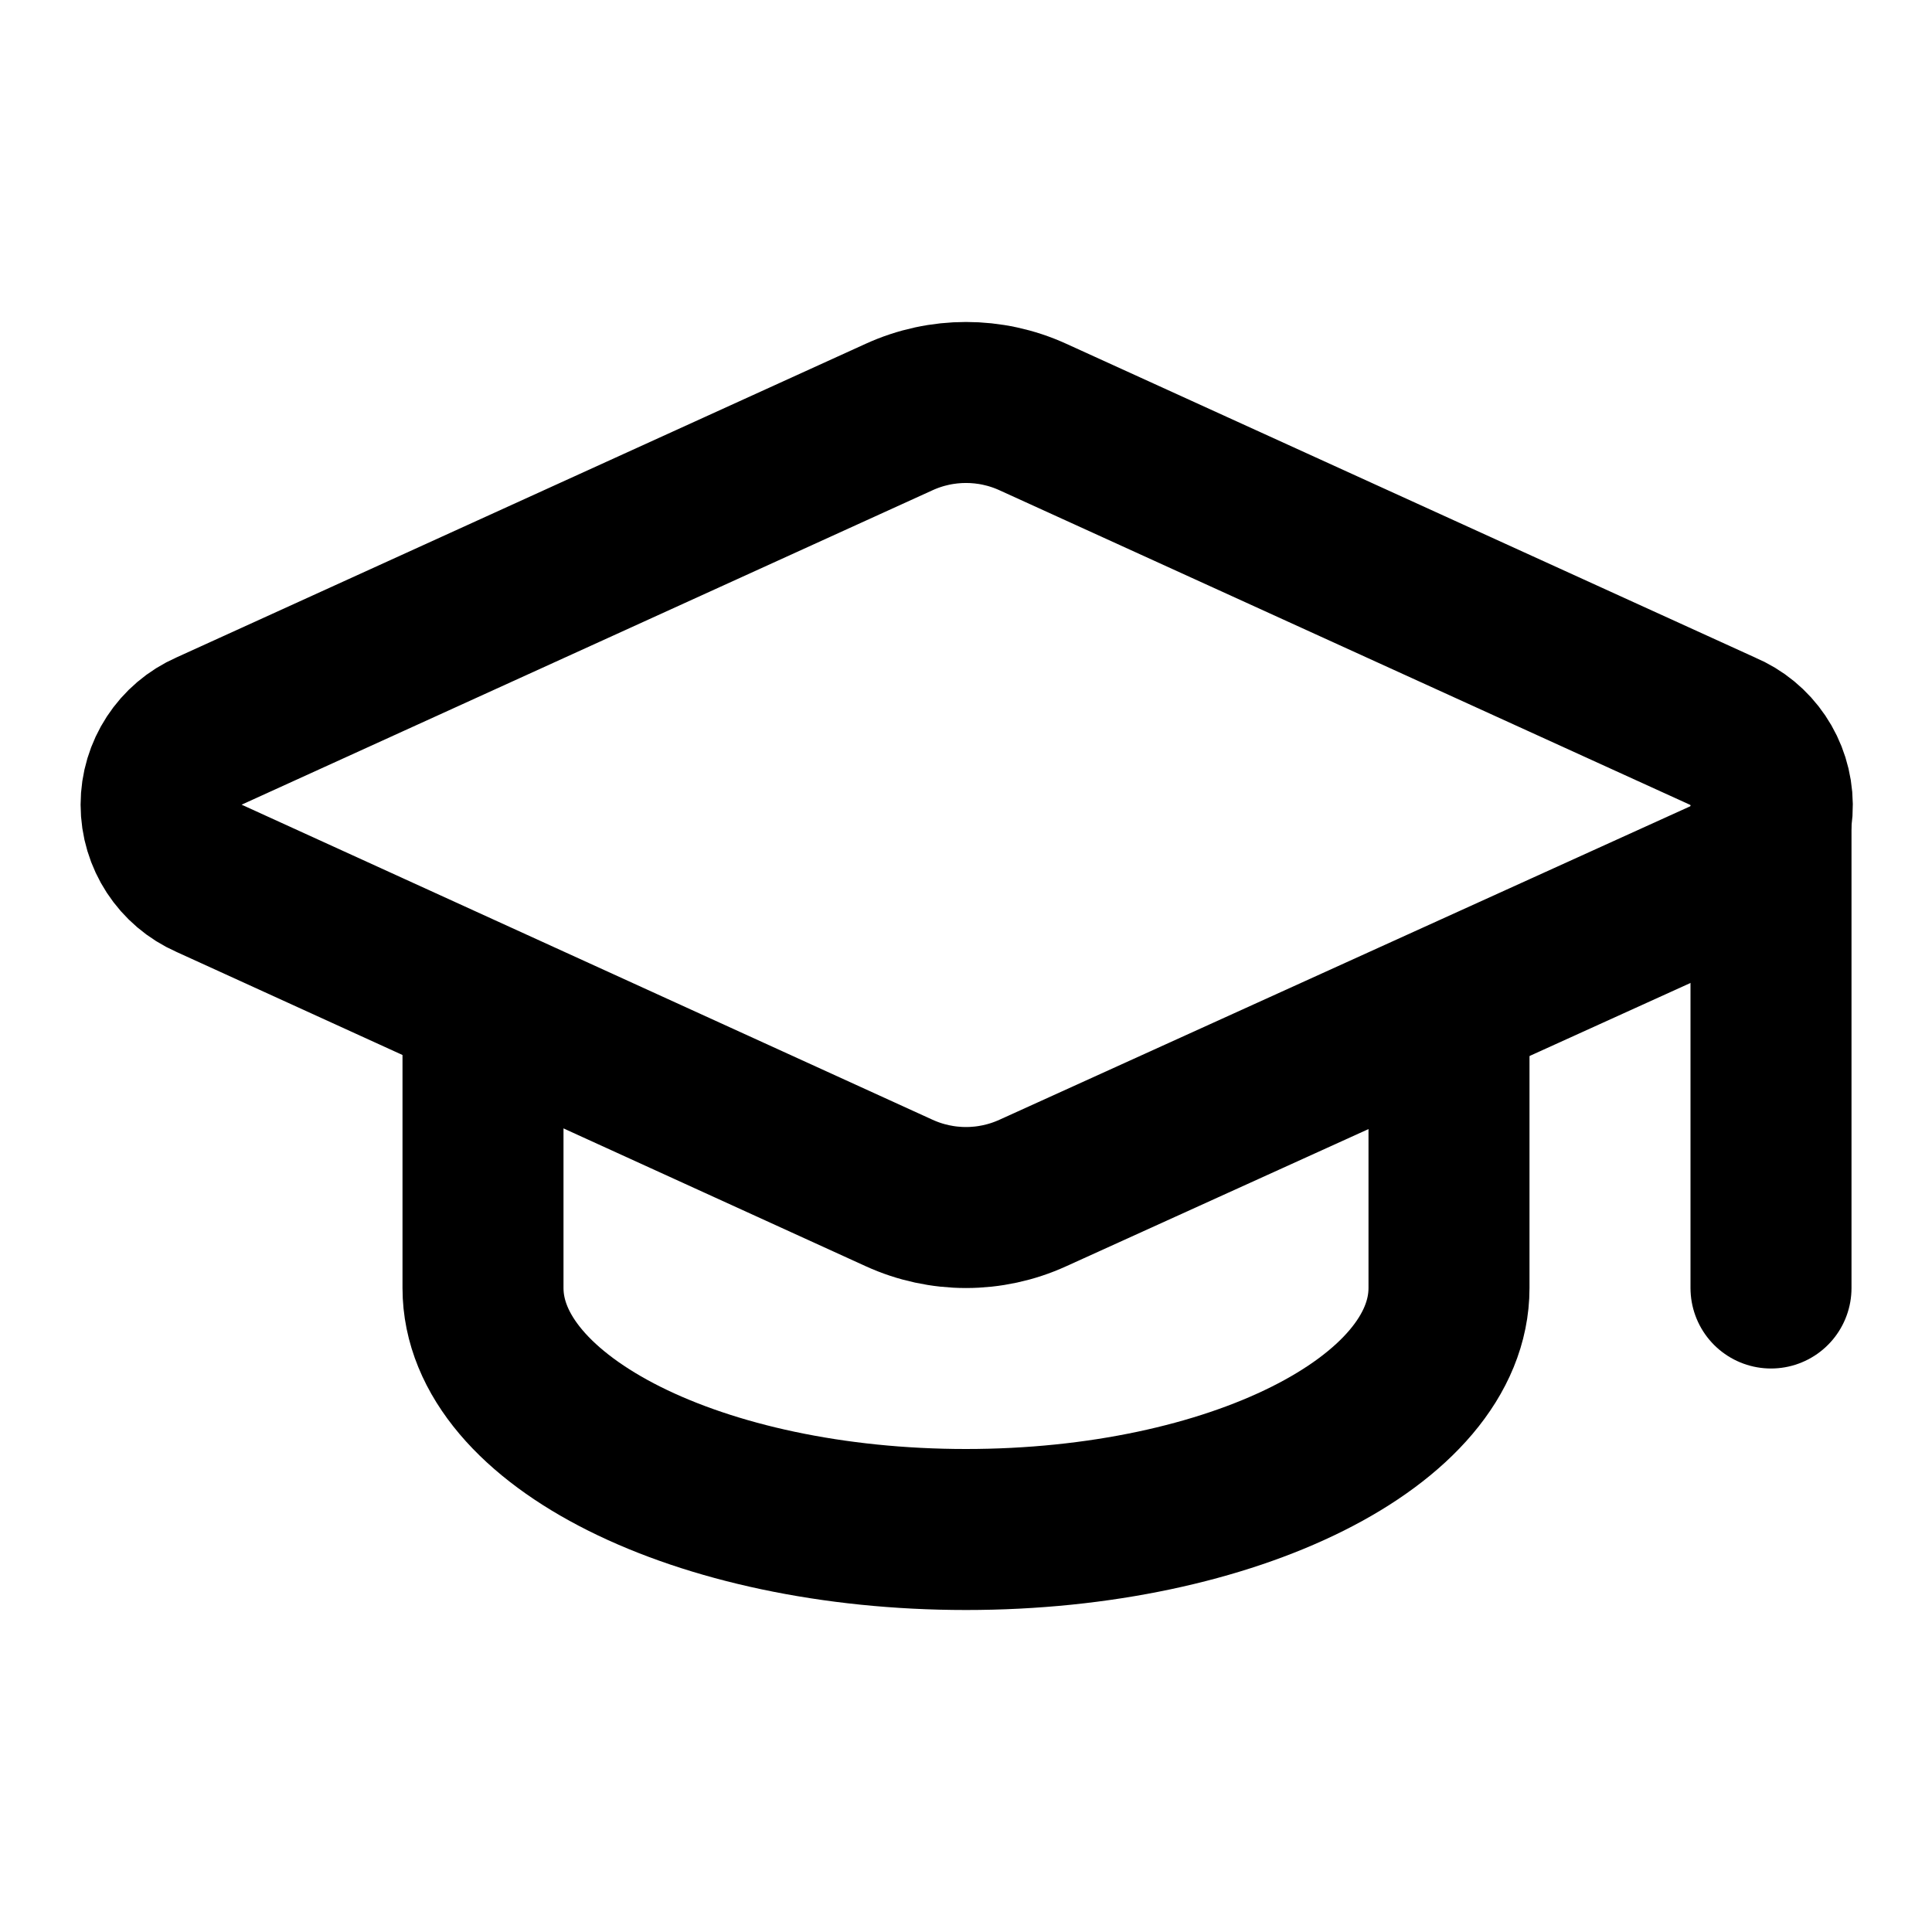
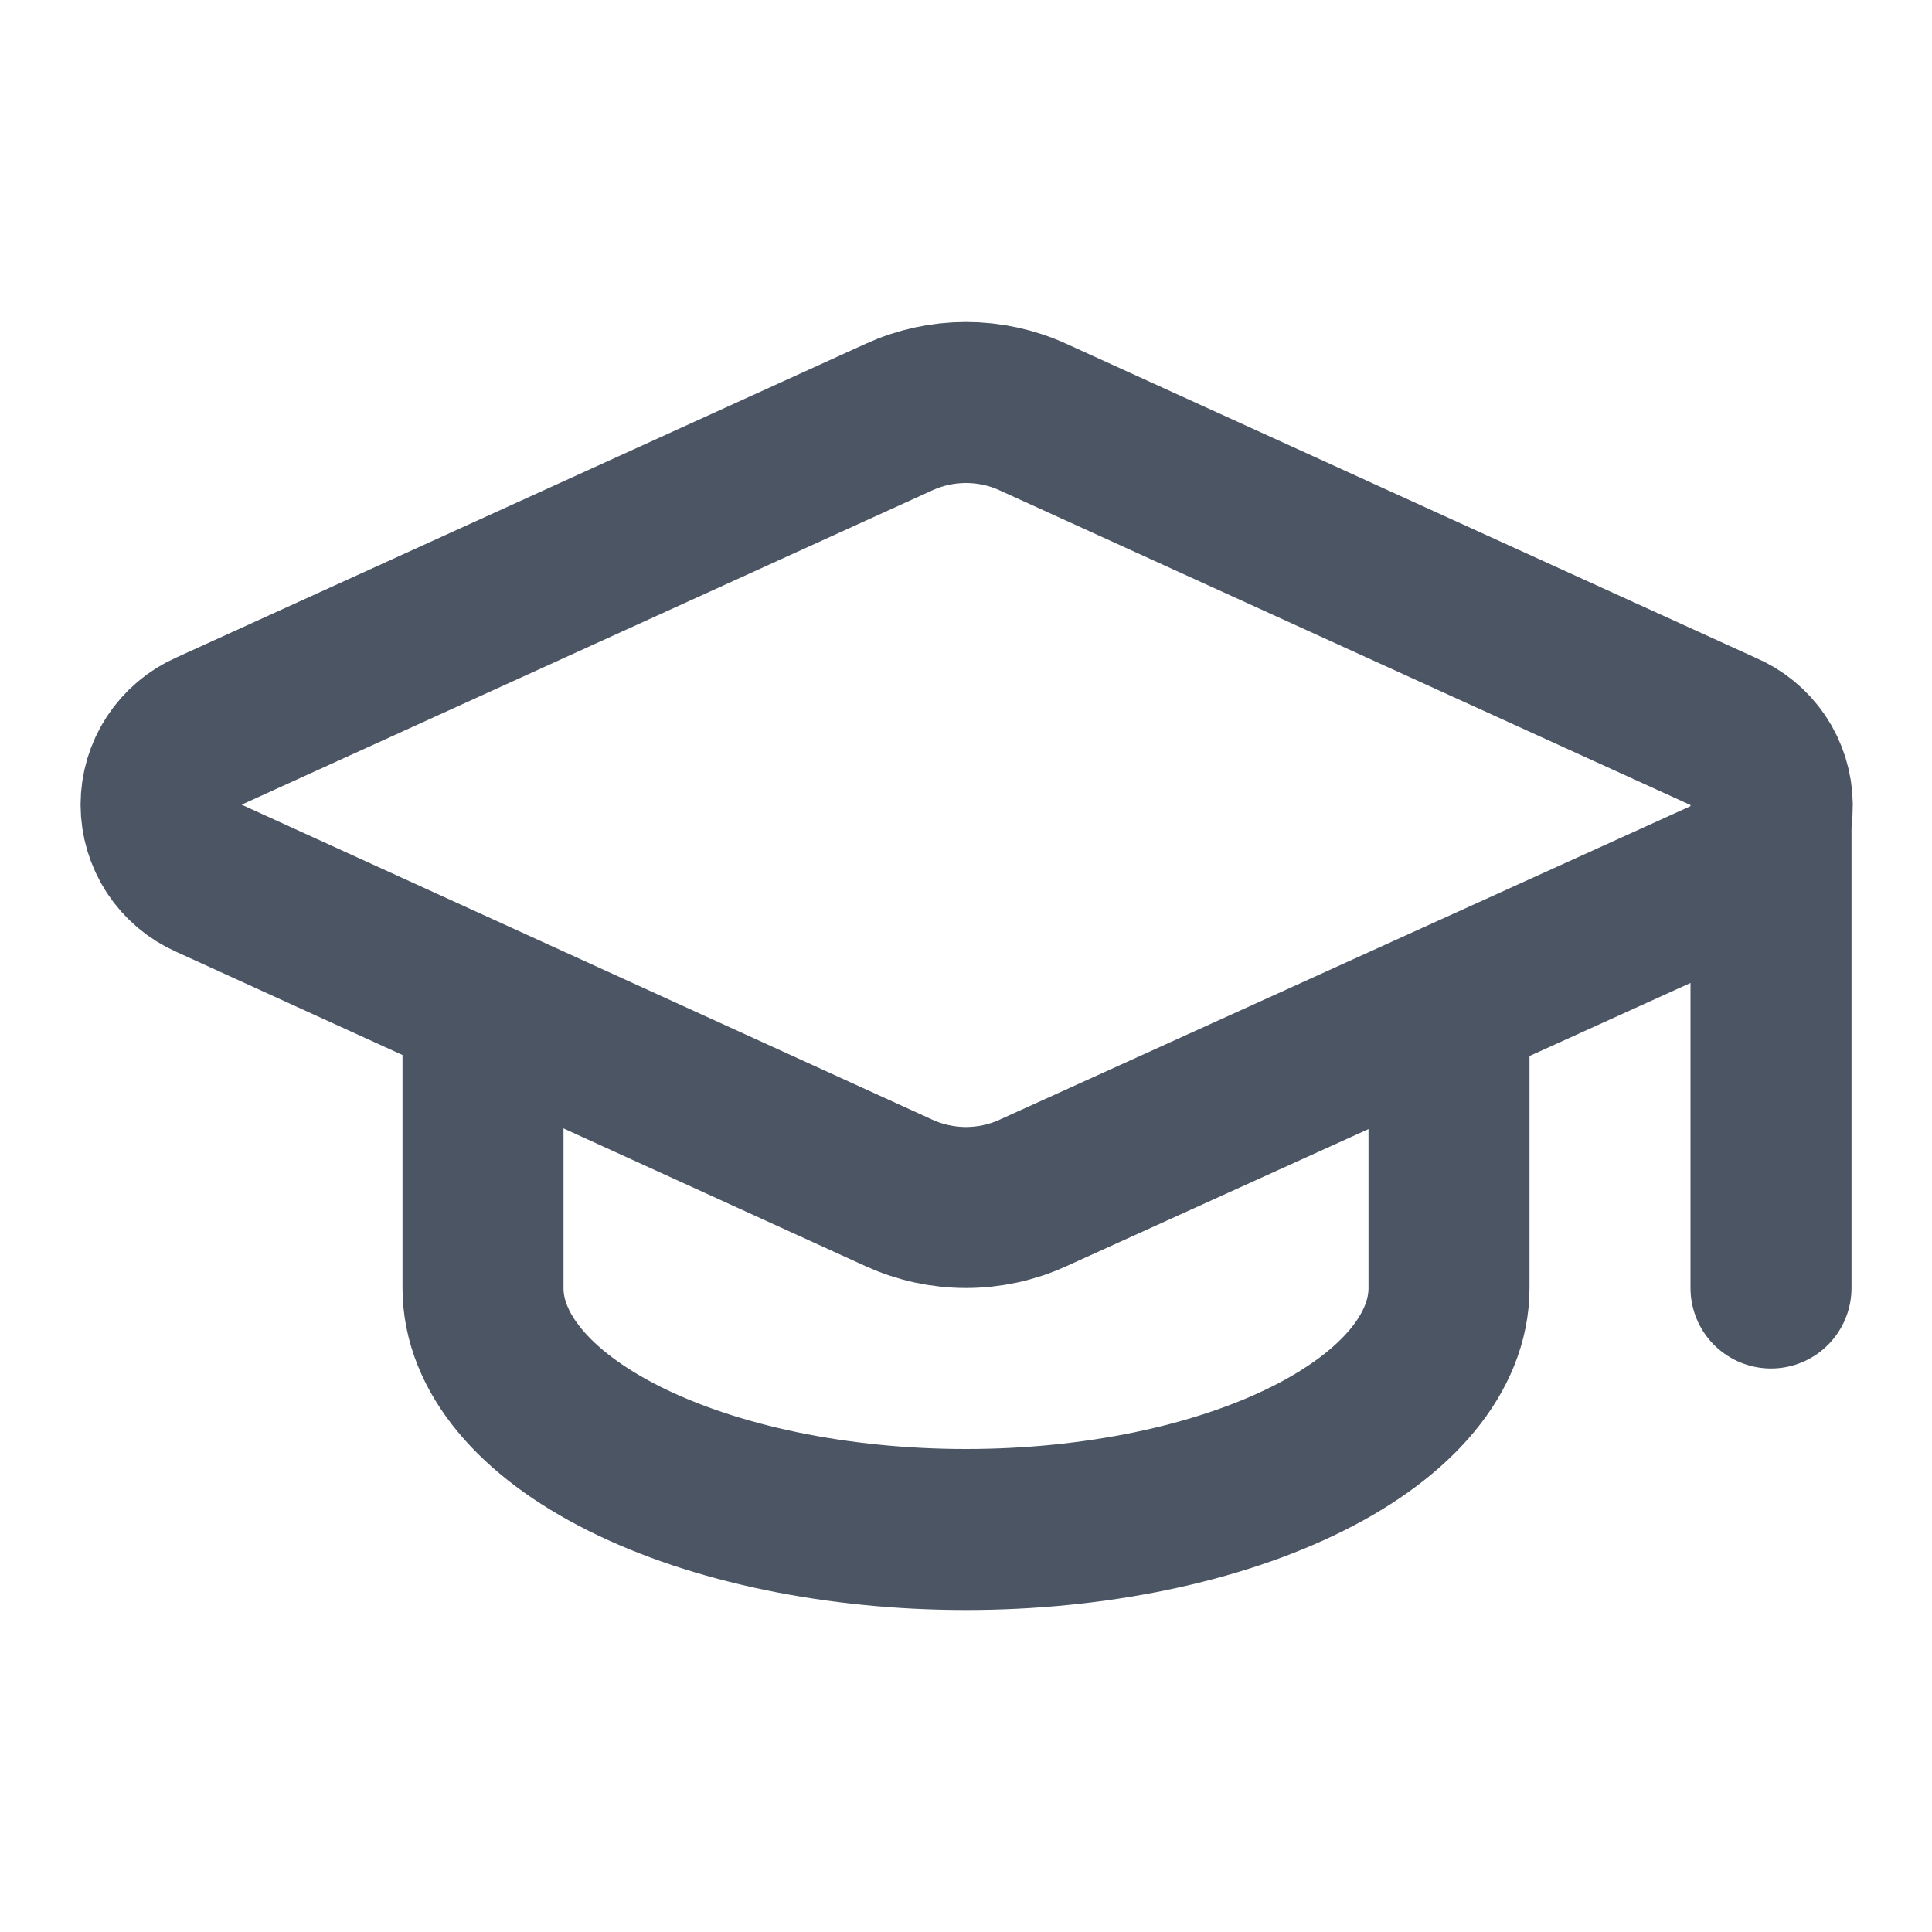
- <svg xmlns="http://www.w3.org/2000/svg" width="24" height="24" viewBox="0 0 24 24" fill="none" stroke="currentColor" stroke-width="2" stroke-linecap="round" stroke-linejoin="round" class="lucide lucide-graduation-cap-icon lucide-graduation-cap">
-   <path d="M21.42 10.922a1 1 0 0 0-.019-1.838L12.83 5.18a2 2 0 0 0-1.66 0L2.6 9.08a1 1 0 0 0 0 1.832l8.57 3.908a2 2 0 0 0 1.66 0z" />
-   <path d="M22 10v6" />
-   <path d="M6 12.5V16a6 3 0 0 0 12 0v-3.5" />
+ <svg xmlns="http://www.w3.org/2000/svg" width="24" height="24" viewBox="0 0 24 24" fill="none">
+   <path d="M21.42 10.922C21.599 10.843 21.751 10.713 21.857 10.549C21.963 10.384 22.018 10.192 22.016 9.997C22.014 9.801 21.955 9.61 21.846 9.448C21.736 9.286 21.582 9.159 21.401 9.084L12.83 5.18C12.569 5.061 12.286 5 12 5C11.714 5 11.431 5.061 11.17 5.18L2.6 9.08C2.422 9.158 2.271 9.286 2.164 9.449C2.058 9.611 2.001 9.802 2.001 9.996C2.001 10.19 2.058 10.38 2.164 10.543C2.271 10.706 2.422 10.834 2.6 10.912L11.17 14.82C11.431 14.939 11.714 15 12 15C12.286 15 12.569 14.939 12.83 14.82L21.42 10.922Z" stroke="#4B5563" stroke-width="2" stroke-linecap="round" stroke-linejoin="round" />
+   <path d="M22 10V16" stroke="#4B5563" stroke-width="2" stroke-linecap="round" stroke-linejoin="round" />
+   <path d="M6 12.5V16C6 16.796 6.632 17.559 7.757 18.121C8.883 18.684 10.409 19 12 19C13.591 19 15.117 18.684 16.243 18.121C17.368 17.559 18 16.796 18 16V12.5" stroke="#4B5563" stroke-width="2" stroke-linecap="round" stroke-linejoin="round" />
</svg>
